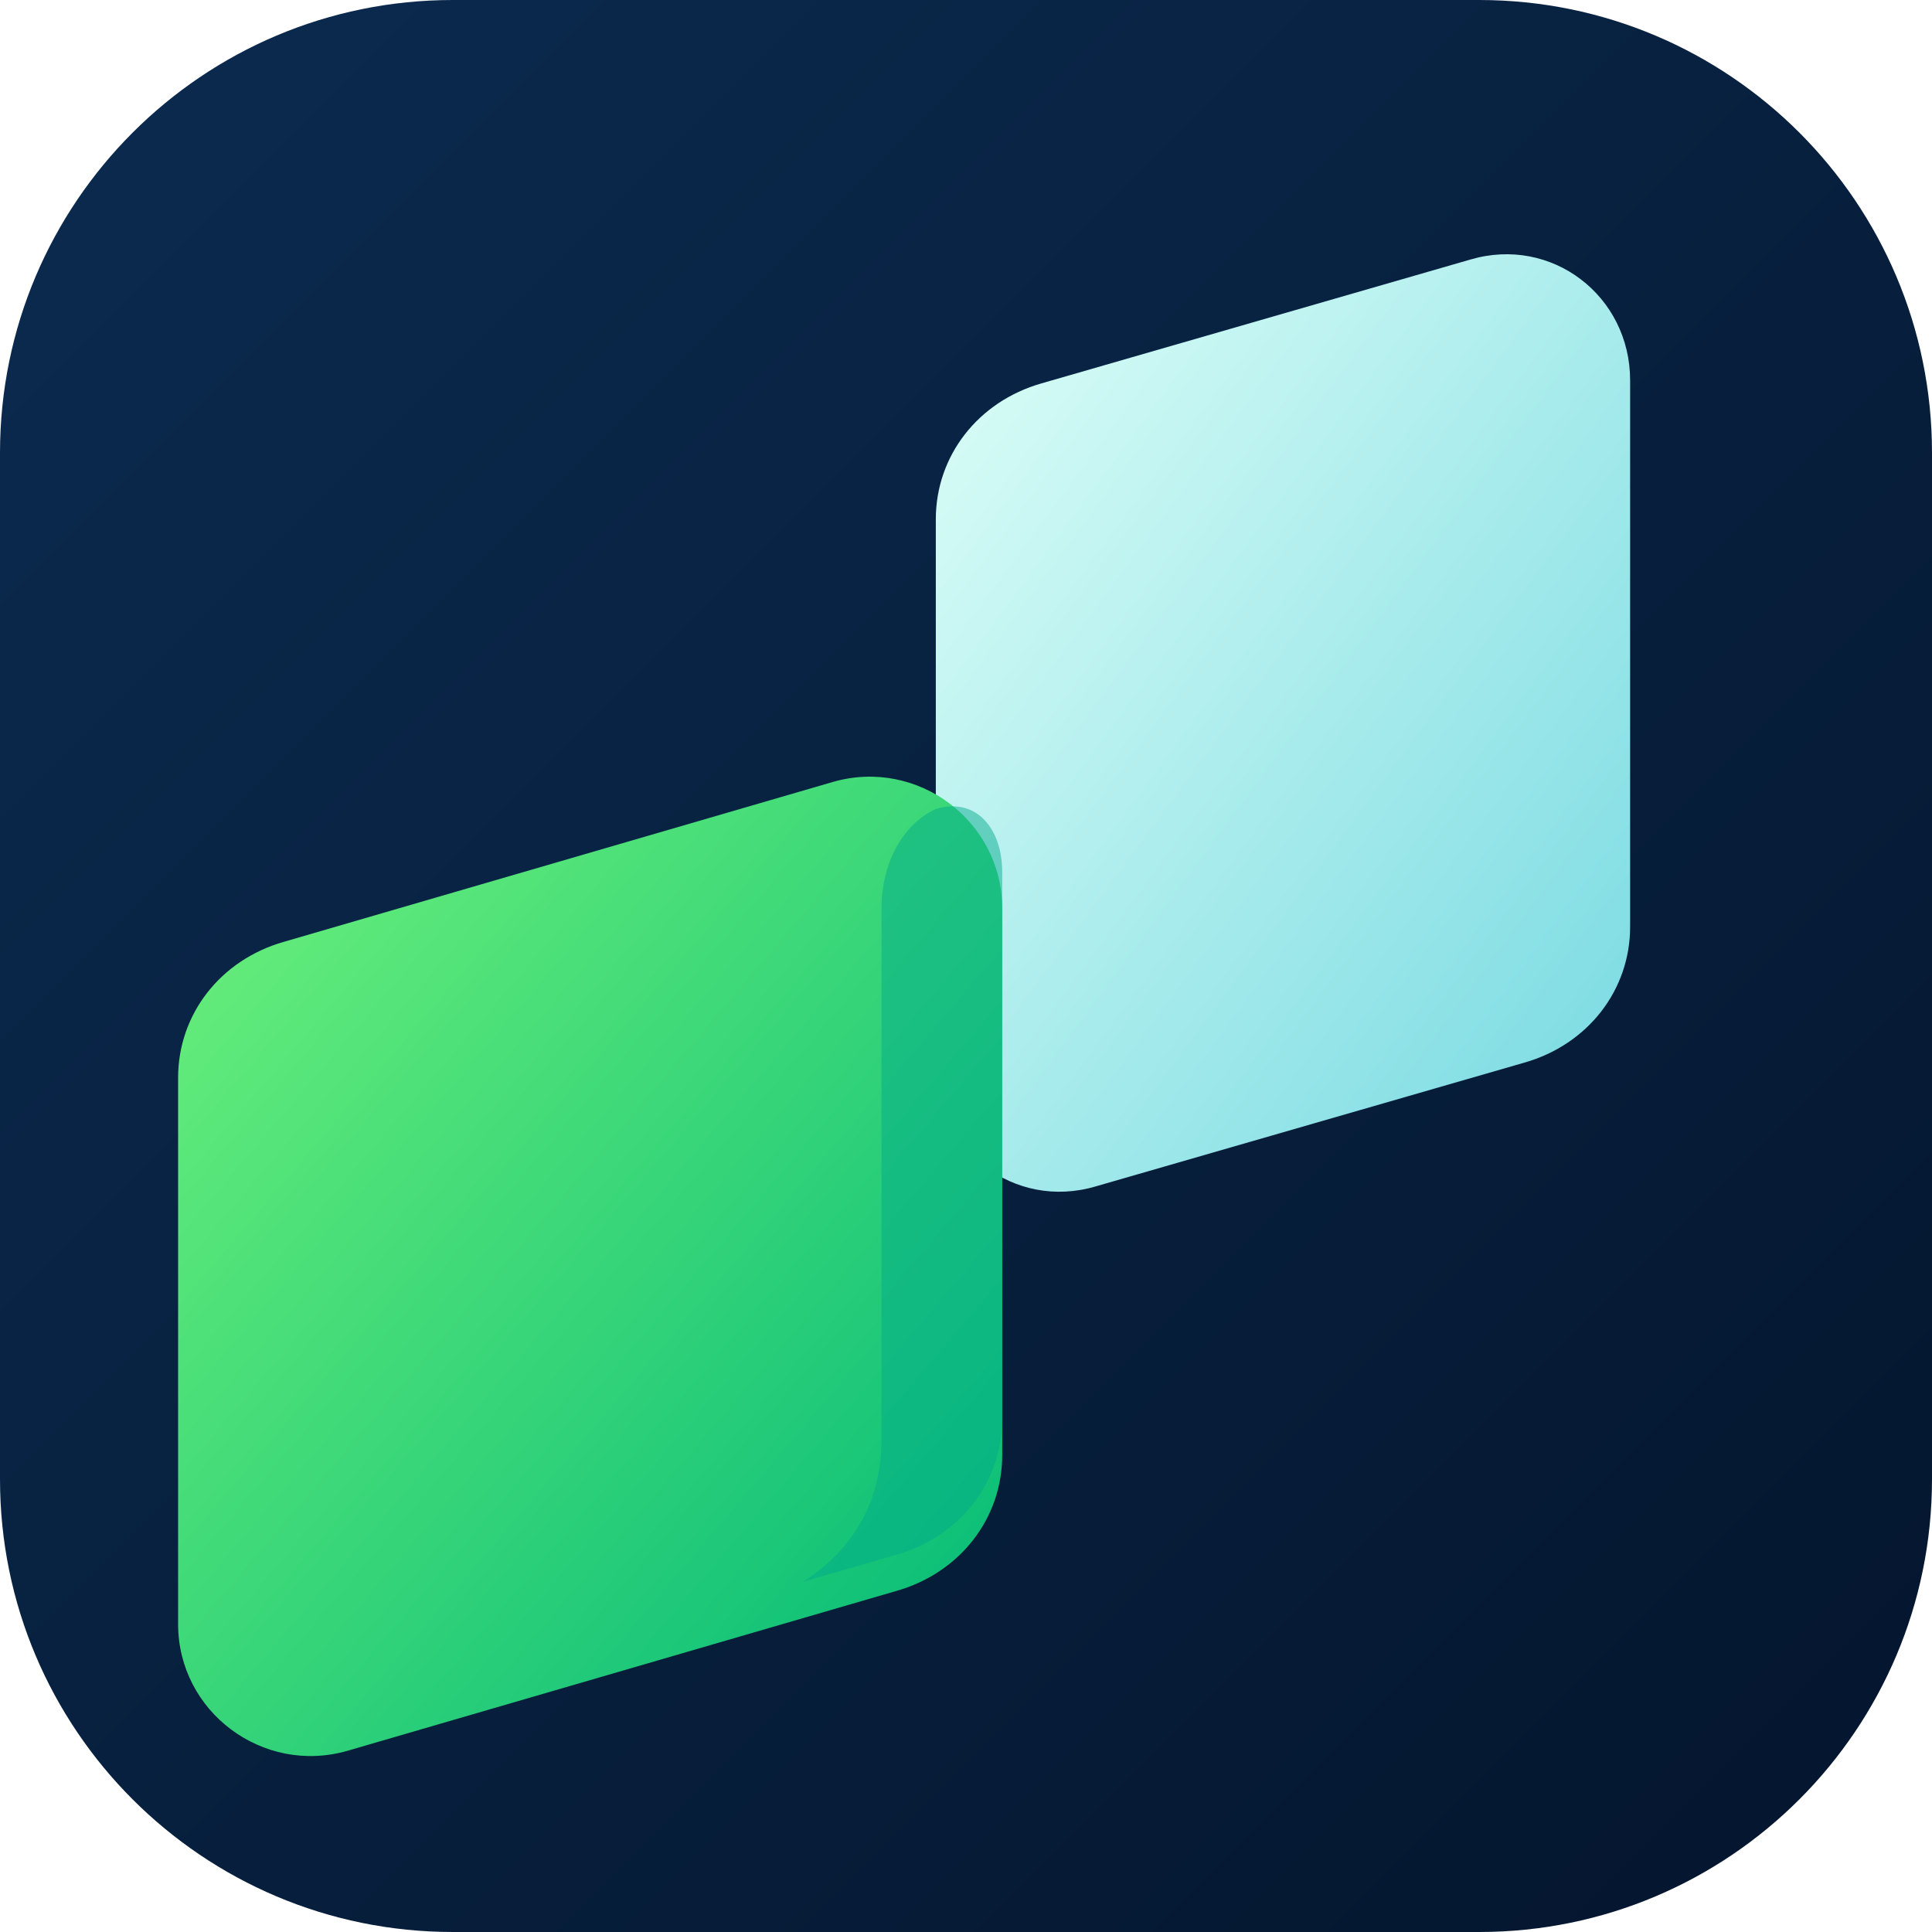
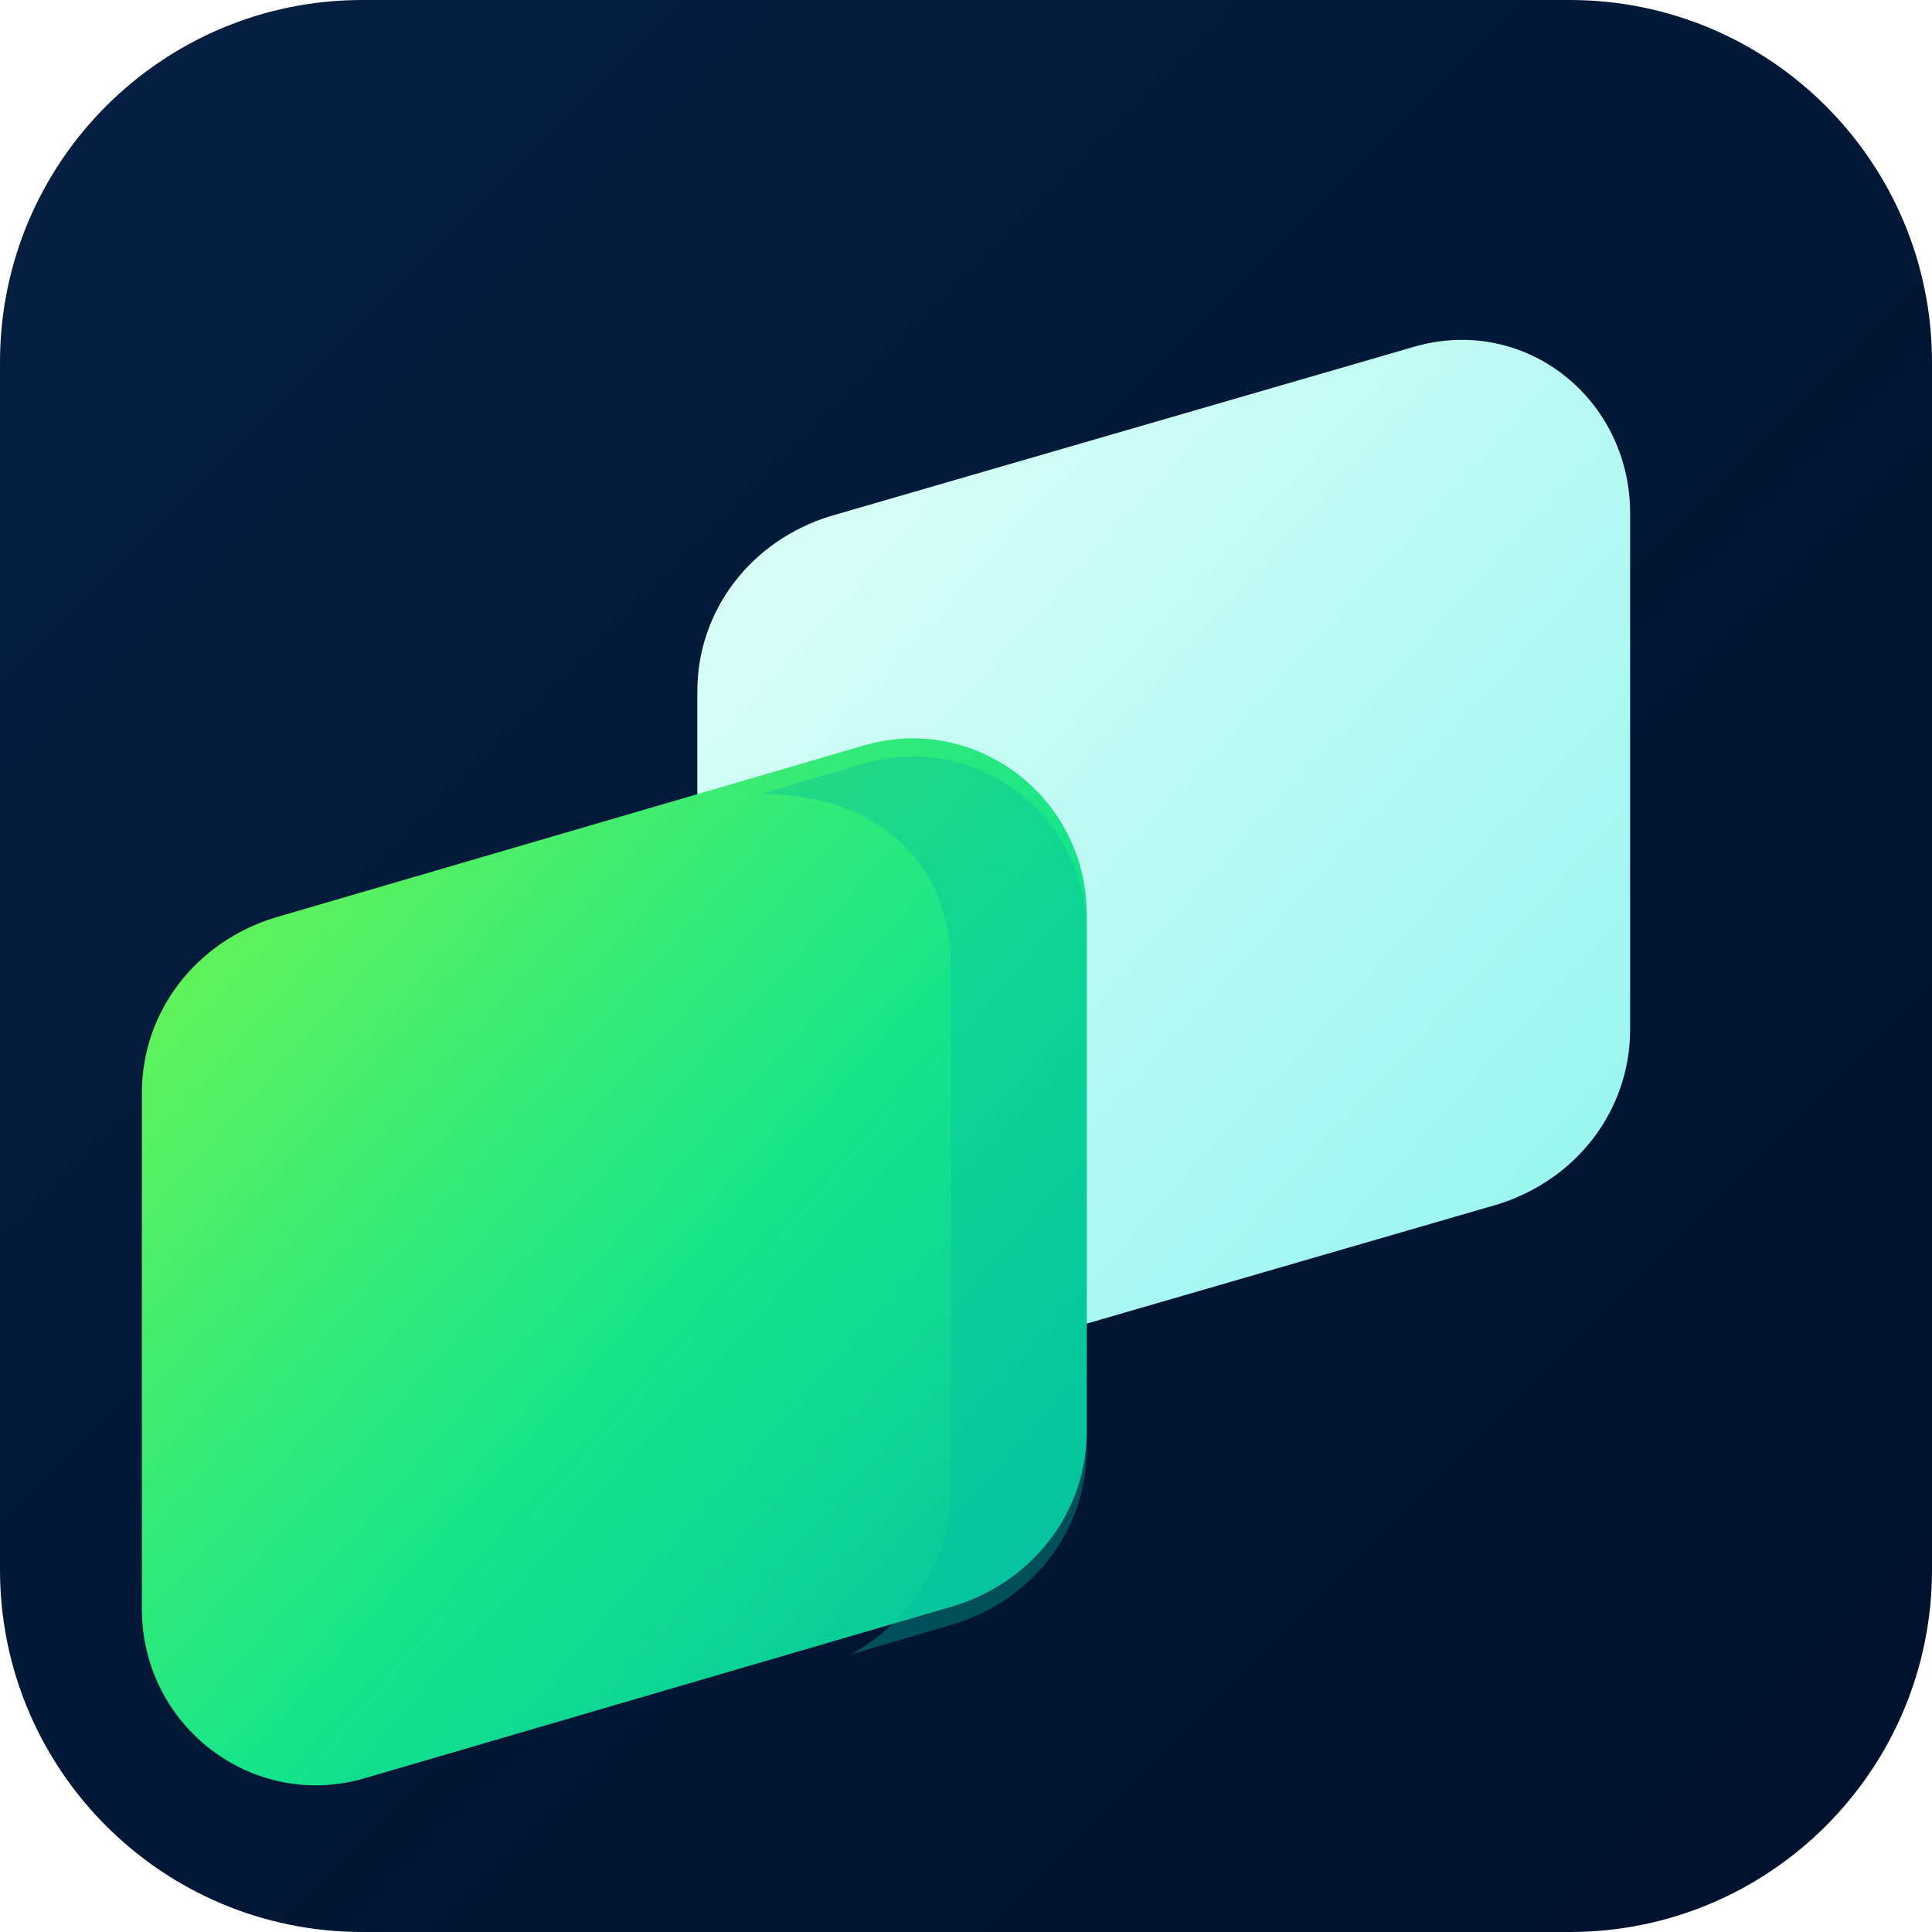
<svg xmlns="http://www.w3.org/2000/svg" viewBox="0 0 64 64">
  <defs>
-     <linearGradient id="navy" x1="0" y1="0" x2="1" y2="1">
-       <stop offset="0" stop-color="#0b2b50" />
-       <stop offset="1" stop-color="#04152d" />
+     <linearGradient id="bg" x1="0" y1="0" x2="1" y2="1">
+       <stop stop-color="#061f42" />
+       <stop offset="1" stop-color="#00112c" />
    </linearGradient>
    <linearGradient id="mint" x1="0" y1="0" x2="1" y2="1">
-       <stop offset="0" stop-color="#e0fff8" />
-       <stop offset="1" stop-color="#75d9e1" />
+       <stop stop-color="#e4fff8" />
+       <stop offset="1" stop-color="#8ff4ef" />
    </linearGradient>
    <linearGradient id="green" x1="0" y1="0" x2="1" y2="1">
-       <stop offset="0" stop-color="#70f27a" />
-       <stop offset="1" stop-color="#00b978" />
+       <stop stop-color="#78f64d" />
+       <stop offset=".55" stop-color="#16e58b" />
+       <stop offset="1" stop-color="#00bda4" />
    </linearGradient>
  </defs>
-   <rect width="64" height="64" rx="15" fill="url(#navy)" />
-   <path d="M31 17.2c0-2.1 1.4-3.9 3.5-4.5l14.2-4.1c2.7-.8 5.3 1.2 5.3 4v18.1c0 2.1-1.4 3.9-3.5 4.5l-14.2 4.1c-2.7.8-5.3-1.2-5.3-4V17.2Z" fill="url(#mint)" />
-   <path d="m9.4 31.2 18.2-5.3c2.8-.8 5.6 1.3 5.6 4.2v18.1c0 2.1-1.4 3.9-3.5 4.5l-18.2 5.3c-2.8.8-5.6-1.3-5.6-4.2V35.7c0-2.1 1.4-3.9 3.5-4.5Z" fill="url(#green)" />
-   <path d="M31 26.8c1.3-.4 2.2.6 2.2 2.1v18.1c0 2.1-1.4 3.9-3.5 4.5l-3.1.9c1.7-1.1 2.6-2.7 2.6-4.7V30.1c0-1.5.7-2.8 1.8-3.3Z" fill="#00a98a" opacity=".48" />
+   <rect width="64" height="64" rx="12" fill="url(#bg)" />
+   <path d="M27.5 17.1 46.8 11.5c3.7-1.1 7.2 1.7 7.2 5.5v17.1c0 2.7-1.8 5-4.4 5.8l-19.3 5.6c-3.7 1.1-7.2-1.7-7.2-5.5V22.9c0-2.7 1.8-5 4.4-5.8Z" fill="url(#mint)" />
+   <path d="m9.1 30.4 19.5-5.7c3.7-1.1 7.4 1.7 7.4 5.6v17.1c0 2.7-1.8 5-4.4 5.8l-19.5 5.7c-3.7 1.1-7.4-1.7-7.4-5.6V36.2c0-2.7 1.8-5 4.4-5.8Z" fill="url(#green)" />
+   <path d="M25.2 26.3 28.6 25.3c3.7-1.1 7.4 1.7 7.4 5.6v17.1c0 2.7-1.8 5-4.4 5.8l-3.4 1c2.1-1.2 3.3-3.2 3.3-5.7V32c0-3.4-2.4-5.7-6.3-5.7Z" fill="#00b9a1" opacity=".35" />
</svg>
